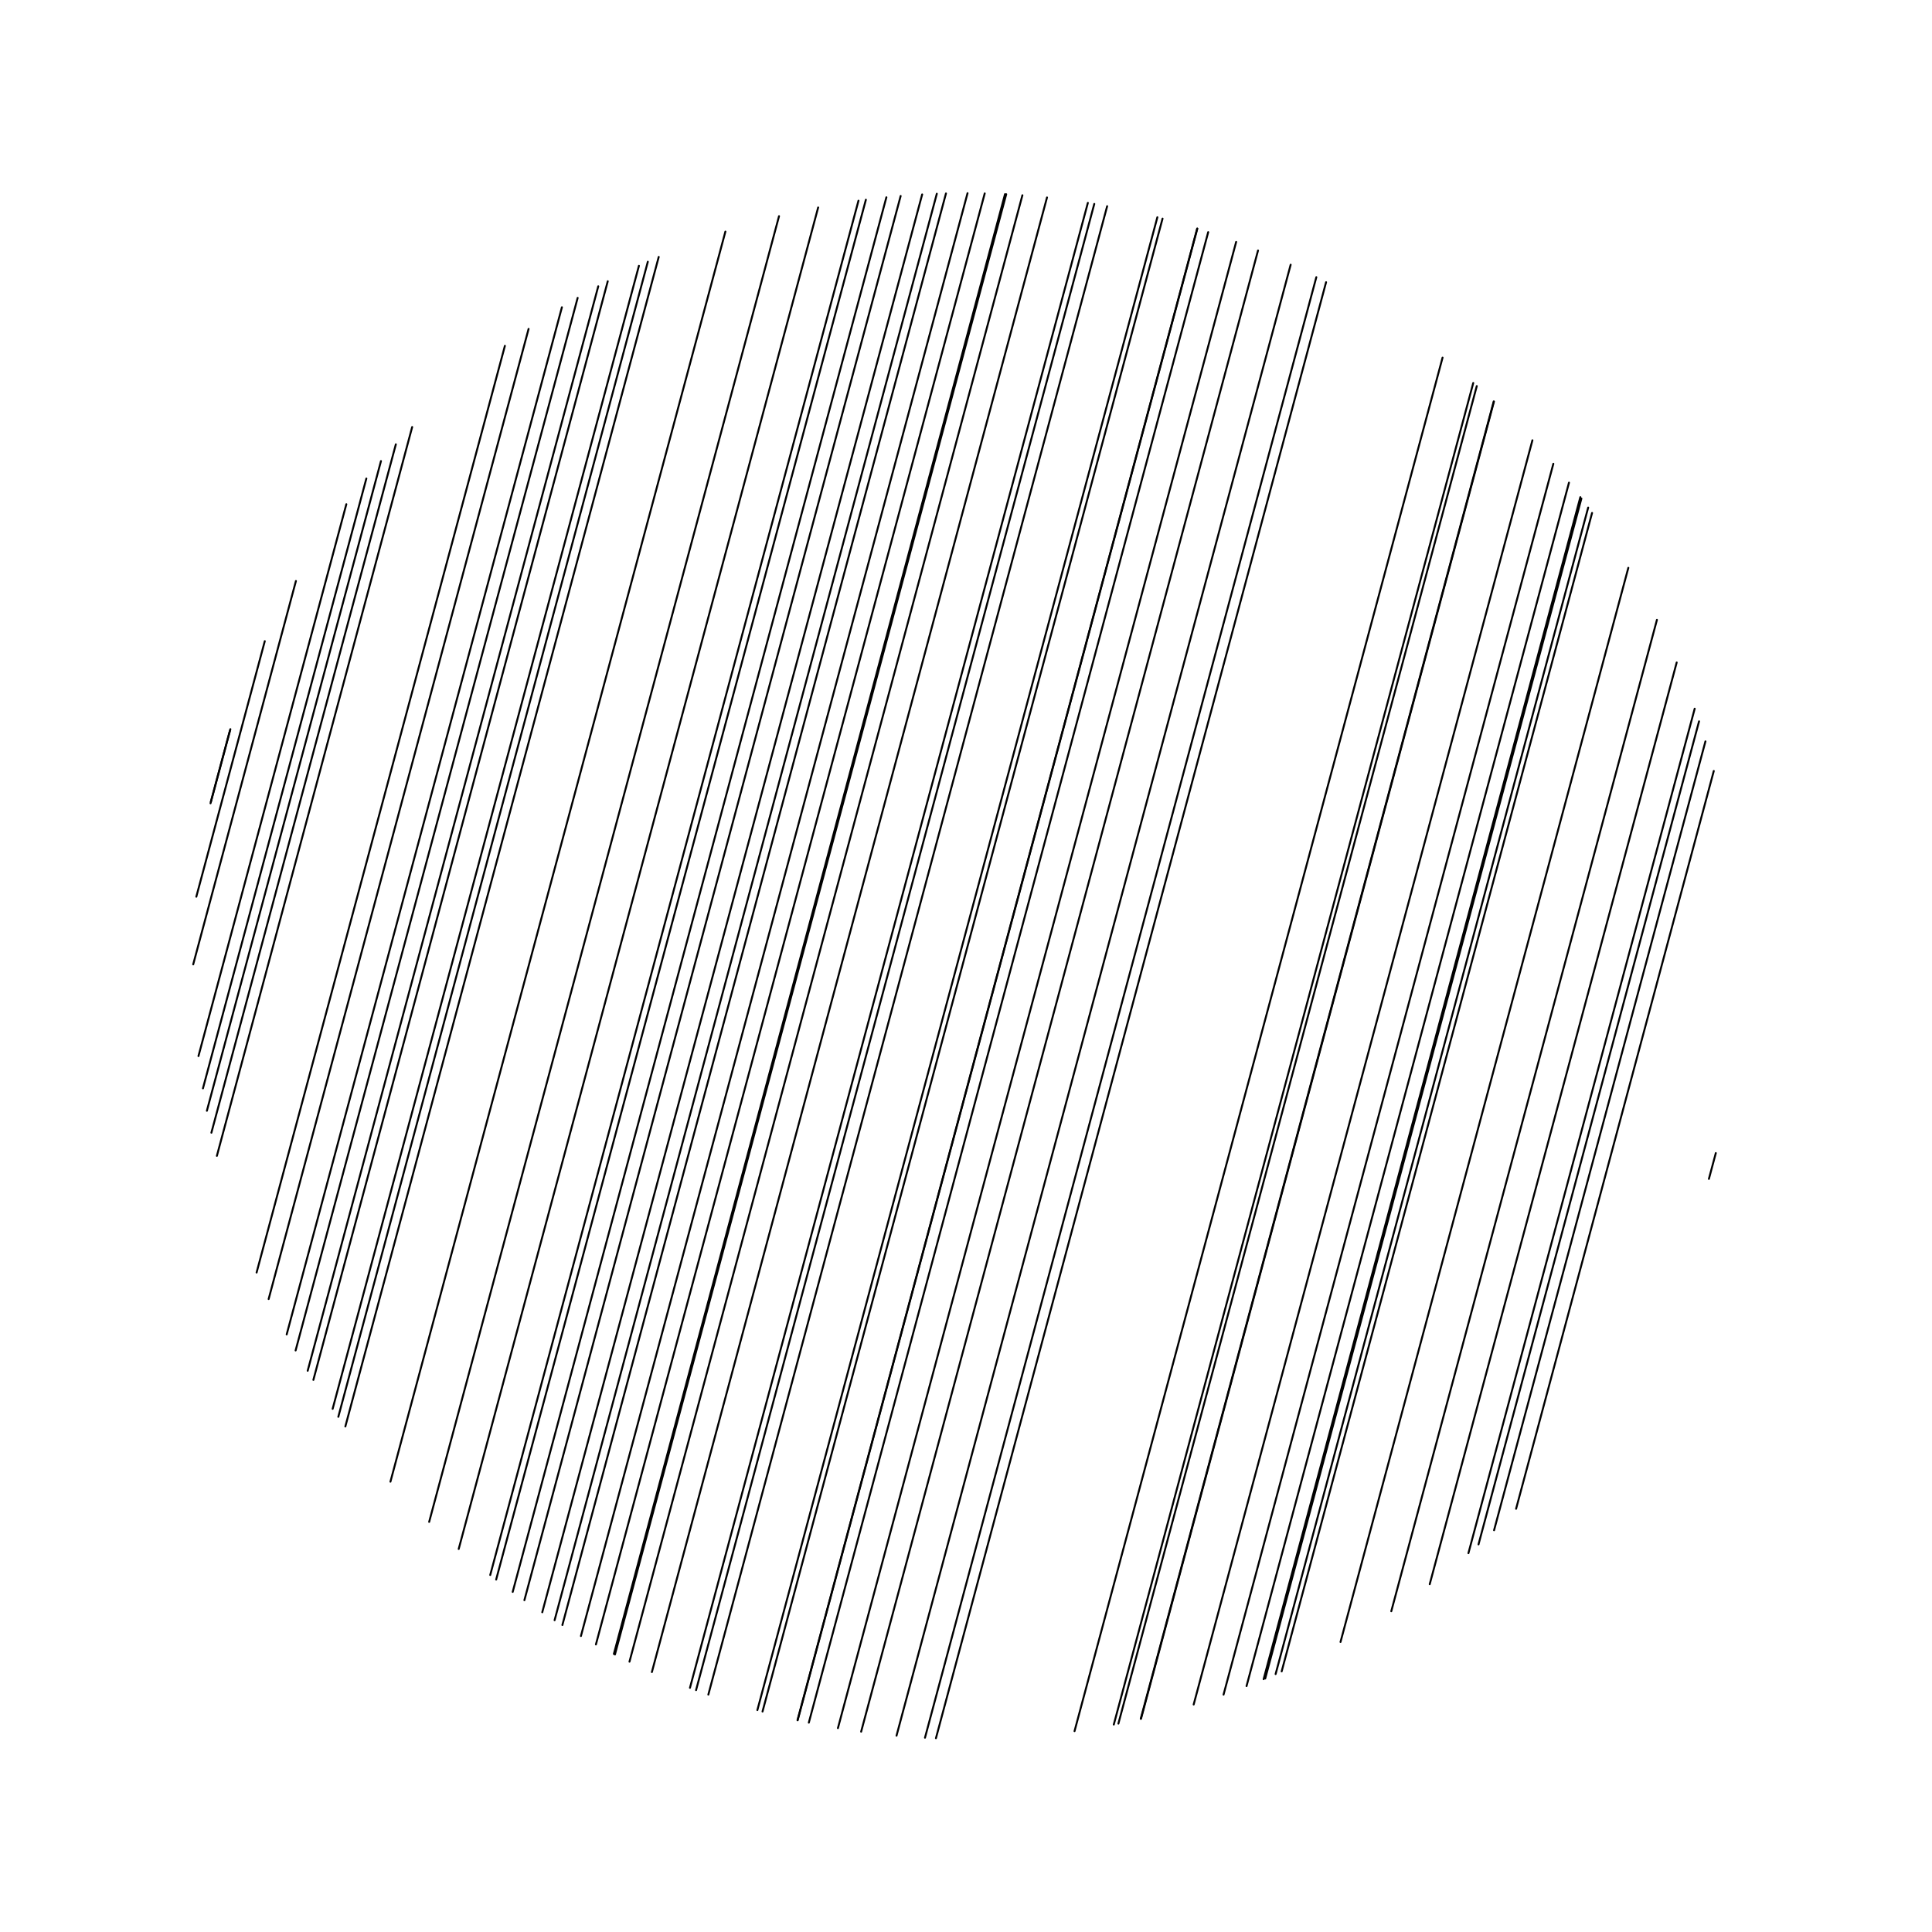
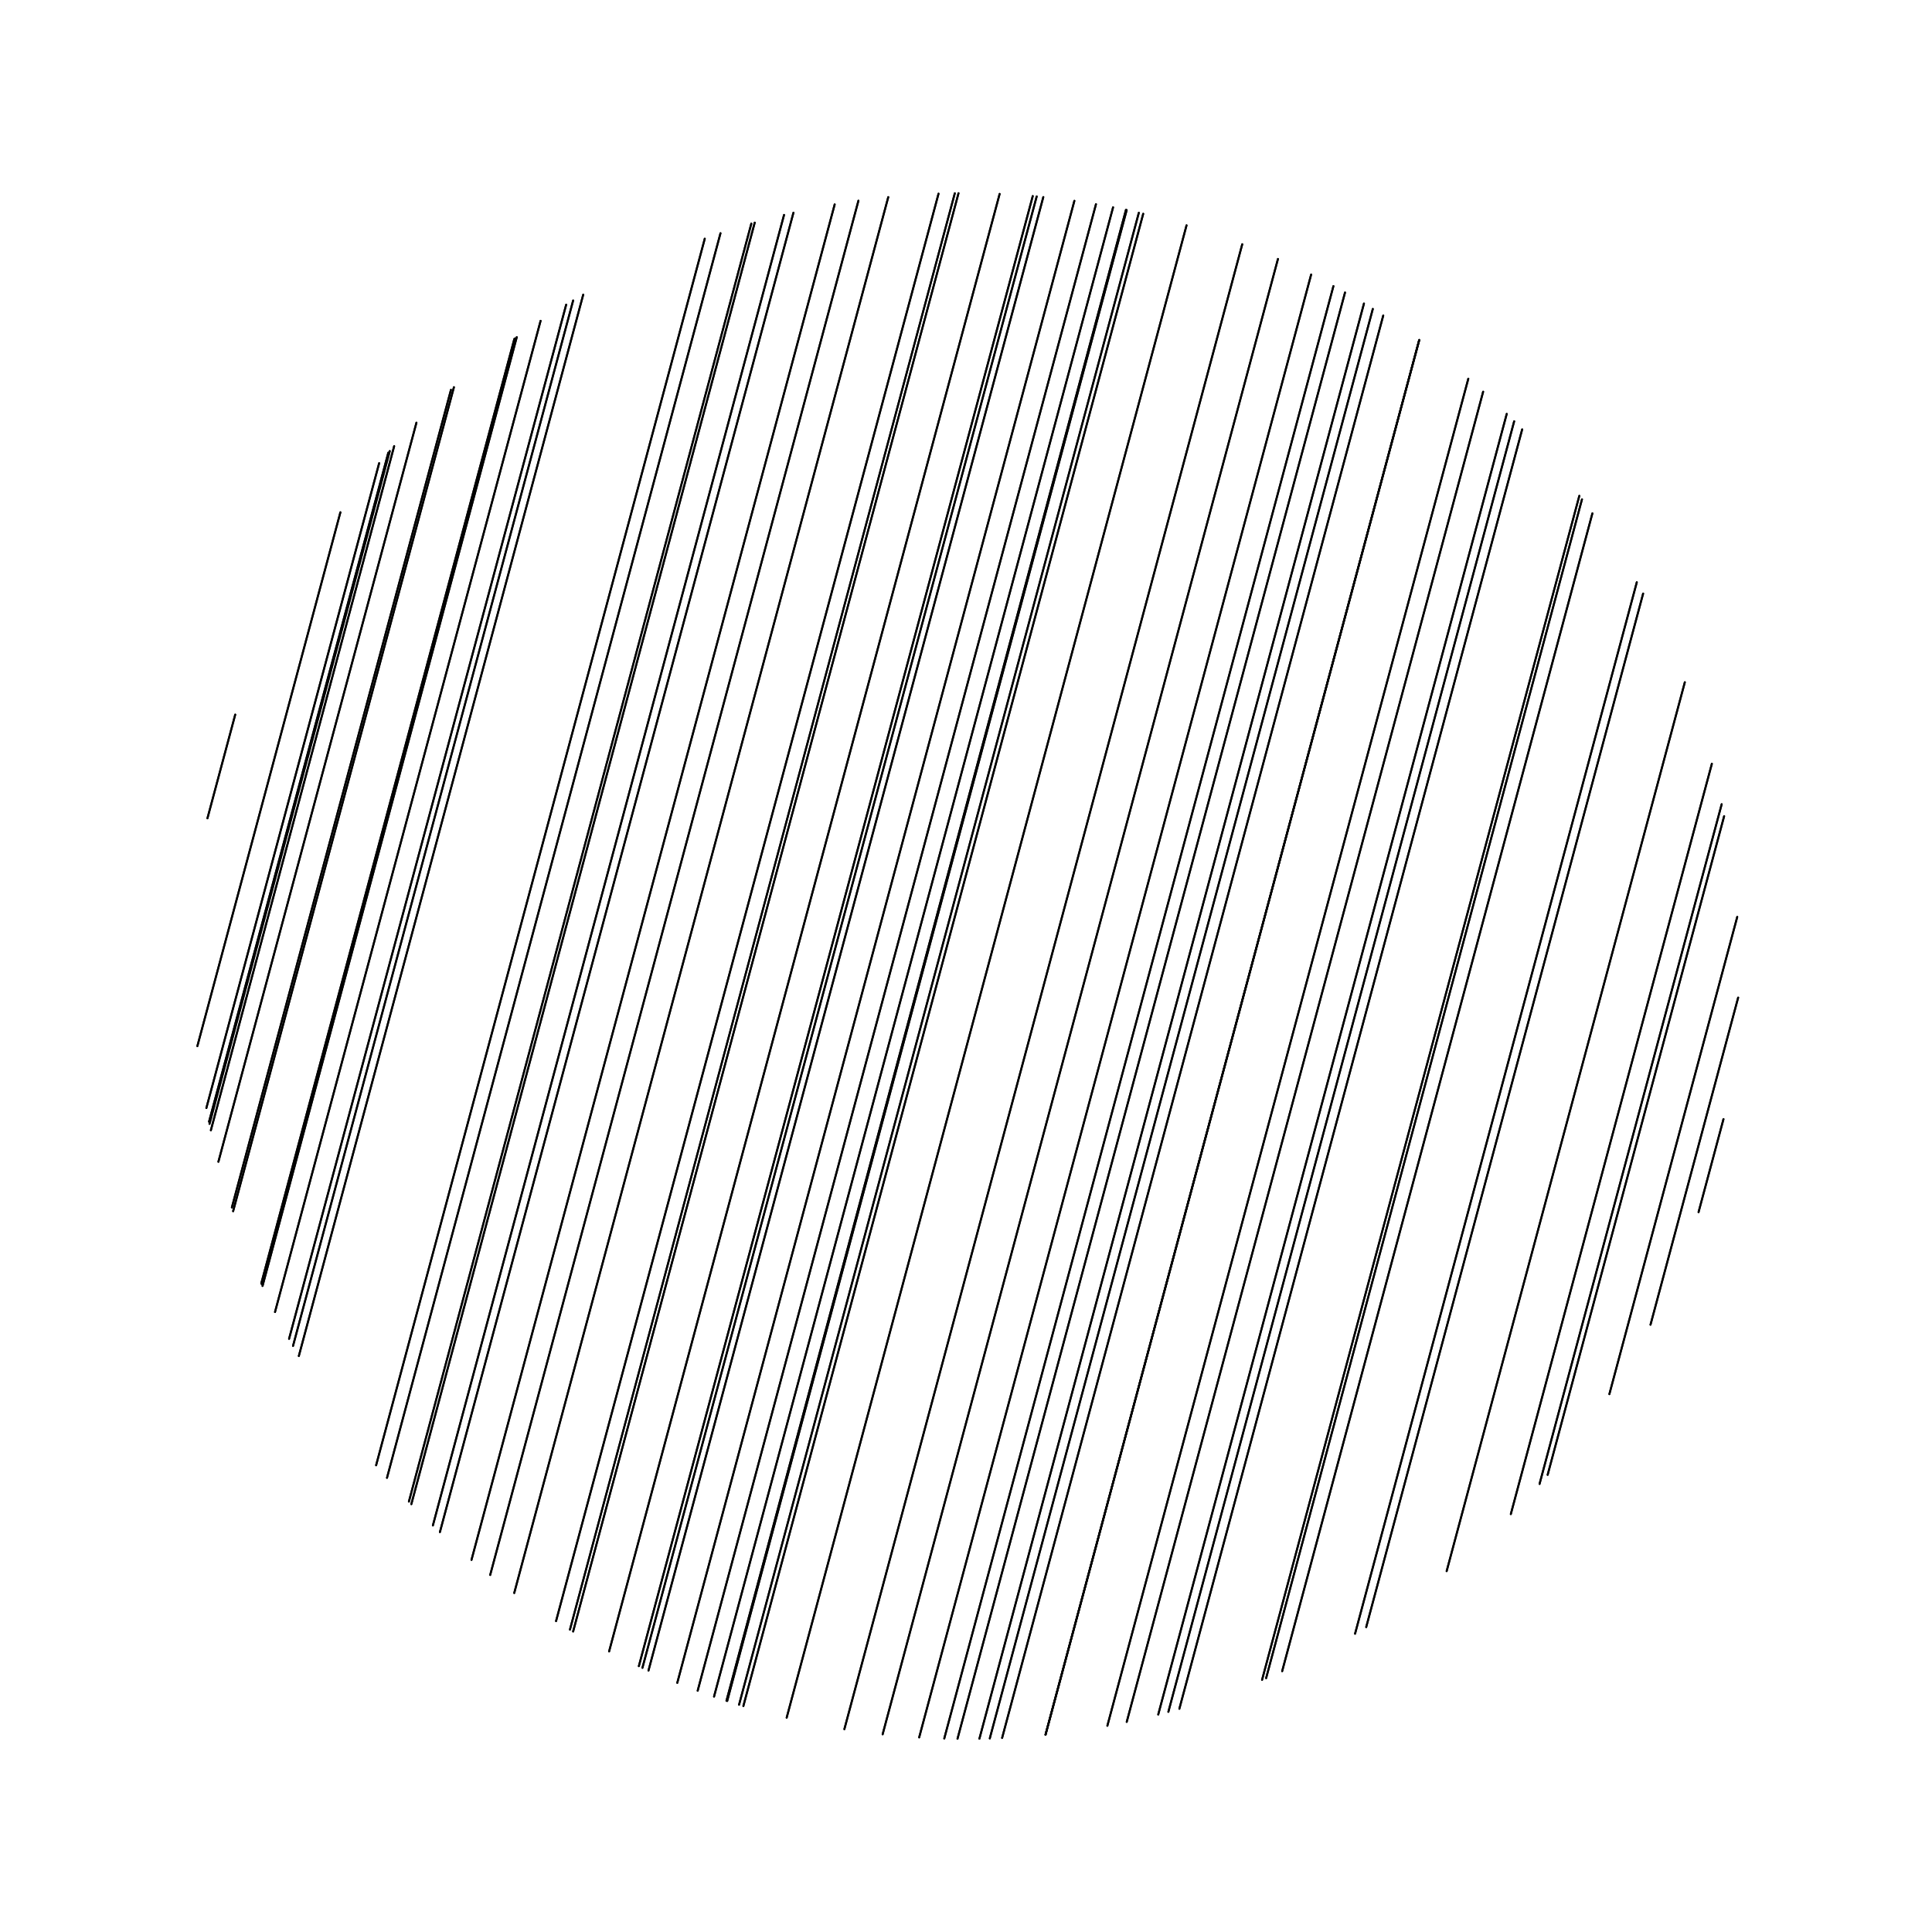
<svg xmlns="http://www.w3.org/2000/svg" style="fill-opacity:1; color-rendering:auto; color-interpolation:auto; text-rendering:auto; stroke:black; stroke-linecap:square; stroke-miterlimit:10; shape-rendering:auto; stroke-opacity:1; fill:black; stroke-dasharray:none; font-weight:normal; stroke-width:1; font-family:'Dialog'; font-style:normal; stroke-linejoin:miter; font-size:12px; stroke-dashoffset:0; image-rendering:auto;" width="1000" height="1000">
  <defs id="genericDefs" />
  <g>
    <g style="stroke-linecap:round; fill:white; stroke:white;">
      <rect x="0" width="1000" height="1000" y="0" style="stroke:none;" />
    </g>
    <g style="stroke-linecap:round;">
-       <line y2="300.723" style="fill:none;" x1="100.001" x2="153.173" y1="499.166" />
-       <line y2="221.022" style="fill:none;" x1="112.26" x2="213.345" y1="598.274" />
-       <line y2="247.67" style="fill:none;" x1="105.047" x2="189.63" y1="563.339" />
-       <line y2="378.153" style="fill:none;" x1="109.13" x2="119.01" y1="415.027" />
-       <line y2="377.416" style="fill:none;" x1="108.966" x2="119.247" y1="415.784" />
-       <line y2="154.173" style="fill:none;" x1="153.009" x2="298.993" y1="698.991" />
-       <line y2="331.863" style="fill:none;" x1="101.611" x2="137.054" y1="464.138" />
-       <line y2="135.476" style="fill:none;" x1="175.114" x2="335.312" y1="733.343" />
-       <line y2="229.981" style="fill:none;" x1="109.418" x2="204.891" y1="586.289" />
-       <line y2="179.002" style="fill:none;" x1="132.812" x2="261.336" y1="658.66" />
-       <line y2="137.594" style="fill:none;" x1="172.18" x2="330.702" y1="729.204" />
-       <line y2="238.643" style="fill:none;" x1="107.082" x2="197.192" y1="574.938" />
-       <line y2="260.986" style="fill:none;" x1="102.727" x2="179.263" y1="546.624" />
-       <line y2="102.129" style="fill:none;" x1="265.375" x2="458.789" y1="823.962" />
-       <line y2="103.37" style="fill:none;" x1="256.811" x2="448.183" y1="817.583" />
-       <line y2="170.239" style="fill:none;" x1="139.05" x2="273.598" y1="672.38" />
-       <line y2="132.978" style="fill:none;" x1="178.753" x2="340.956" y1="738.328" />
-       <line y2="111.883" style="fill:none;" x1="222.133" x2="403.226" y1="787.732" />
-       <line y2="107.388" style="fill:none;" x1="237.424" x2="423.478" y1="801.751" />
-       <line y2="159.041" style="fill:none;" x1="148.385" x2="290.843" y1="690.701" />
-       <line y2="100.117" style="fill:none;" x1="308.45" x2="509.69" y1="851.153" />
-       <line y2="148.19" style="fill:none;" x1="159.255" x2="309.658" y1="709.505" />
-       <line y2="103.891" style="fill:none;" x1="253.747" x2="444.345" y1="815.213" />
-       <line y2="101.433" style="fill:none;" x1="271.425" x2="466.178" y1="828.259" />
-       <line y2="145.574" style="fill:none;" x1="162.205" x2="314.575" y1="714.229" />
-       <line y2="100.285" style="fill:none;" x1="287.06" x2="484.894" y1="838.61" />
-       <line y2="100.51" style="fill:none;" x1="317.742" x2="520.192" y1="856.065" />
-       <line y2="120.153" style="fill:none;" x1="418.646" x2="625.365" y1="891.639" />
-       <line y2="100.542" style="fill:none;" x1="318.301" x2="520.819" y1="856.35" />
-       <line y2="102.204" style="fill:none;" x1="337.413" x2="541.929" y1="865.466" />
-       <line y2="119.881" style="fill:none;" x1="202.088" x2="375.462" y1="766.924" />
-       <line y2="105.004" style="fill:none;" x1="357.125" x2="563.074" y1="873.613" />
-       <line y2="100.644" style="fill:none;" x1="280.674" x2="477.313" y1="834.509" />
-       <line y2="100.134" style="fill:none;" x1="291.089" x2="489.633" y1="841.111" />
-       <line y2="112.458" style="fill:none;" x1="392.011" x2="599.052" y1="885.147" />
-       <line y2="137.012" style="fill:none;" x1="464.038" x2="668.046" y1="898.38" />
-       <line y2="105.55" style="fill:none;" x1="360.281" x2="566.402" y1="874.805" />
-       <line y2="100.001" style="fill:none;" x1="300.689" x2="500.795" y1="846.807" />
-       <line y2="101.067" style="fill:none;" x1="325.817" x2="529.196" y1="860.084" />
-       <line y2="118.317" style="fill:none;" x1="412.786" x2="619.659" y1="890.376" />
-       <line y2="146.073" style="fill:none;" x1="484.441" x2="686.375" y1="899.697" />
-       <line y2="207.785" style="fill:none;" x1="590.447" x2="773.149" y1="889.64" />
-       <line y2="125.236" style="fill:none;" x1="433.712" x2="639.827" y1="894.469" />
-       <line y2="118.34" style="fill:none;" x1="412.86" x2="619.731" y1="890.393" />
-       <line y2="227.886" style="fill:none;" x1="617.844" x2="793.179" y1="882.247" />
-       <line y2="106.729" style="fill:none;" x1="366.639" x2="573.063" y1="877.114" />
-       <line y2="249.821" style="fill:none;" x1="645.203" x2="812.107" y1="872.715" />
-       <line y2="199.829" style="fill:none;" x1="578.876" x2="764.381" y1="892.146" />
-       <line y2="262.735" style="fill:none;" x1="660.256" x2="822.033" y1="866.494" />
-       <line y2="113.153" style="fill:none;" x1="394.679" x2="601.732" y1="885.885" />
-       <line y2="129.657" style="fill:none;" x1="445.728" x2="651.15" y1="896.301" />
-       <line y2="143.463" style="fill:none;" x1="478.771" x2="681.333" y1="899.436" />
-       <line y2="207.889" style="fill:none;" x1="590.594" x2="773.26" y1="889.606" />
-       <line y2="185.111" style="fill:none;" x1="556.176" x2="746.667" y1="896.036" />
-       <line y2="257.335" style="fill:none;" x1="654.05" x2="817.984" y1="869.146" />
-       <line y2="258.048" style="fill:none;" x1="654.877" x2="818.527" y1="868.8" />
-       <line y2="240.046" style="fill:none;" x1="633.306" x2="804.013" y1="877.133" />
-       <line y2="265.5" style="fill:none;" x1="663.388" x2="824.052" y1="865.109" />
-       <line y2="342.894" style="fill:none;" x1="740.019" x2="867.855" y1="819.986" />
-       <line y2="198.229" style="fill:none;" x1="576.493" x2="762.553" y1="892.618" />
-       <line y2="293.908" style="fill:none;" x1="693.846" x2="842.821" y1="849.891" />
-       <line y2="320.826" style="fill:none;" x1="720.127" x2="857.626" y1="833.982" />
-       <line y2="399.053" style="fill:none;" x1="784.724" x2="887.053" y1="780.949" />
-       <line y2="373.366" style="fill:none;" x1="765.275" x2="879.426" y1="799.381" />
-       <line y2="366.809" style="fill:none;" x1="760.047" x2="877.174" y1="803.934" />
-       <line y2="383.743" style="fill:none;" x1="773.328" x2="882.733" y1="792.048" />
-       <line y2="596.829" style="fill:none;" x1="884.522" x2="888.103" y1="610.196" />
+       <path style="fill:none;" d="M107.373 423.553 L121.752 369.891" />
+       <line y2="369.891" style="fill:none;" x1="107.373" x2="121.752" y1="423.553" />
+       <path style="fill:none;" d="M113.045 601.322 L215.548 218.776" />
+       <line y2="218.776" style="fill:none;" x1="113.045" x2="215.548" y1="601.322" />
+       <path style="fill:none;" d="M102.156 541.471 L176.192 265.163" />
+       <line y2="265.163" style="fill:none;" x1="102.156" x2="176.192" y1="541.471" />
+       <path style="fill:none;" d="M108.203 580.59 L200.988 234.308" />
+       <line y2="234.308" style="fill:none;" x1="108.203" x2="200.988" y1="580.59" />
+       <path style="fill:none;" d="M135.43 664.586 L266.566 175.179" />
+       <line y2="175.179" style="fill:none;" x1="135.43" x2="266.566" y1="664.586" />
+       <path style="fill:none;" d="M106.814 573.515 L196.248 239.741" />
+       <line y2="239.741" style="fill:none;" x1="106.814" x2="196.248" y1="573.515" />
+       <path style="fill:none;" d="M149.625 692.97 L293.051 157.696" />
+       <line y2="157.696" style="fill:none;" x1="149.625" x2="293.051" y1="692.97" />
+       <path style="fill:none;" d="M109.142 585.028 L204.02 230.935" />
+       <line y2="230.935" style="fill:none;" x1="109.142" x2="204.02" y1="585.028" />
+       <path style="fill:none;" d="M142.34 679.107 L279.81 166.059" />
+       <line y2="166.059" style="fill:none;" x1="142.34" x2="279.81" y1="679.107" />
+       <path style="fill:none;" d="M211.643 777.219 L388.885 115.743" />
+       <line y2="115.743" style="fill:none;" x1="211.643" x2="388.885" y1="777.219" />
+       <path style="fill:none;" d="M108.431 581.693 L201.738 233.468" />
+       <line y2="233.468" style="fill:none;" x1="108.431" x2="201.738" y1="581.693" />
+       <path style="fill:none;" d="M120.669 626.917 L234.948 200.421" />
+       <line y2="200.421" style="fill:none;" x1="120.669" x2="234.948" y1="626.917" />
+       <path style="fill:none;" d="M200.307 764.923 L372.92 120.724" />
+       <line y2="120.724" style="fill:none;" x1="200.307" x2="372.92" y1="764.923" />
+       <path style="fill:none;" d="M120.022 624.966 L233.412 201.787" />
+       <line y2="201.787" style="fill:none;" x1="120.022" x2="233.412" y1="624.966" />
+       <path style="fill:none;" d="M212.916 778.537 L390.647 115.238" />
+       <line y2="115.238" style="fill:none;" x1="212.916" x2="390.647" y1="778.537" />
+       <path style="fill:none;" d="M227.7 793.007 L410.685 110.099" />
+       <line y2="110.099" style="fill:none;" x1="227.7" x2="410.685" y1="793.007" />
+       <path style="fill:none;" d="M266.168 824.534 L459.762 102.029" />
+       <line y2="102.029" style="fill:none;" x1="266.168" x2="459.762" y1="824.534" />
+       <path style="fill:none;" d="M151.671 696.639 L296.658 155.541" />
+       <line y2="155.541" style="fill:none;" x1="151.671" x2="296.658" y1="696.639" />
+       <path style="fill:none;" d="M135.257 664.203 L266.225 175.424" />
+       <line y2="175.424" style="fill:none;" x1="135.257" x2="266.225" y1="664.203" />
+       <path style="fill:none;" d="M135.89 665.602 L267.473 174.53" />
+       <line y2="174.53" style="fill:none;" x1="135.89" x2="267.473" y1="665.602" />
+       <path style="fill:none;" d="M194.677 758.414 L364.789 123.546" />
+       <line y2="123.546" style="fill:none;" x1="194.677" x2="364.789" y1="758.414" />
+       <path style="fill:none;" d="M154.676 701.869 L301.875 152.514" />
+       <line y2="152.514" style="fill:none;" x1="154.676" x2="301.875" y1="701.869" />
+       <path style="fill:none;" d="M330.669 862.391 L534.551 101.495" />
+       <line y2="101.495" style="fill:none;" x1="330.669" x2="534.551" y1="862.391" />
+       <path style="fill:none;" d="M335.656 864.679 L540.014 102.006" />
+       <line y2="102.006" style="fill:none;" x1="335.656" x2="540.014" y1="864.679" />
+       <path style="fill:none;" d="M287.813 839.082 L485.782 100.253" />
+       <line y2="100.253" style="fill:none;" x1="287.813" x2="485.782" y1="839.082" />
+       <path style="fill:none;" d="M244.045 807.388 L432.031 105.817" />
+       <line y2="105.817" style="fill:none;" x1="244.045" x2="432.031" y1="807.388" />
+       <path style="fill:none;" d="M361.114 875.114 L567.278 105.698" />
+       <line y2="105.698" style="fill:none;" x1="361.114" x2="567.278" y1="875.114" />
+       <path style="fill:none;" d="M253.725 815.196 L444.317 103.895" />
+       <line y2="103.895" style="fill:none;" x1="253.725" x2="444.317" y1="815.196" />
+       <path style="fill:none;" d="M376.399 880.424 L583.17 108.742" />
+       <line y2="108.742" style="fill:none;" x1="376.399" x2="583.17" y1="880.424" />
+       <path style="fill:none;" d="M384.766 883.042 L591.725 110.659" />
+       <line y2="110.659" style="fill:none;" x1="384.766" x2="591.725" y1="883.042" />
+       <path style="fill:none;" d="M350.56 871.036 L556.099 103.954" />
+       <line y2="103.954" style="fill:none;" x1="350.56" x2="556.099" y1="871.036" />
+       <path style="fill:none;" d="M332.526 863.253 L536.59 101.677" />
+       <line y2="101.677" style="fill:none;" x1="332.526" x2="536.59" y1="863.253" />
+       <path style="fill:none;" d="M224.06 789.581 L405.82 111.246" />
+       <line y2="111.246" style="fill:none;" x1="224.06" x2="405.82" y1="789.581" />
+       <path style="fill:none;" d="M475.766 899.265 L678.645 142.109" />
+       <line y2="142.109" style="fill:none;" x1="475.766" x2="678.645" y1="899.265" />
+       <path style="fill:none;" d="M369.584 878.142 L576.127 107.311" />
+       <line y2="107.311" style="fill:none;" x1="369.584" x2="576.127" y1="878.142" />
+       <path style="fill:none;" d="M376.019 880.301 L582.779 108.659" />
+       <line y2="108.659" style="fill:none;" x1="376.019" x2="582.779" y1="880.301" />
+       <path style="fill:none;" d="M456.852 897.666 L661.466 134.037" />
+       <line y2="134.037" style="fill:none;" x1="456.852" x2="661.466" y1="897.666" />
+       <path style="fill:none;" d="M296.653 844.456 L496.125 100.019" />
+       <line y2="100.019" style="fill:none;" x1="296.653" x2="496.125" y1="844.456" />
+       <path style="fill:none;" d="M295.008 843.48 L494.211 100.042" />
+       <line y2="100.042" style="fill:none;" x1="295.008" x2="494.211" y1="843.48" />
+       <path style="fill:none;" d="M315.268 854.787 L517.411 100.379" />
+       <line y2="100.379" style="fill:none;" x1="315.268" x2="517.411" y1="854.787" />
+       <path style="fill:none;" d="M382.538 882.365 L589.457 110.132" />
+       <line y2="110.132" style="fill:none;" x1="382.538" x2="589.457" y1="882.365" />
+       <path style="fill:none;" d="M437.045 895.015 L642.986 126.43" />
+       <line y2="126.43" style="fill:none;" x1="437.045" x2="642.986" y1="895.015" />
+       <path style="fill:none;" d="M488.748 899.842 L690.176 148.101" />
+       <line y2="148.101" style="fill:none;" x1="488.748" x2="690.176" y1="899.842" />
+       <path style="fill:none;" d="M541.144 897.878 L734.571 175.999" />
+       <line y2="175.999" style="fill:none;" x1="541.144" x2="734.571" y1="897.878" />
+       <path style="fill:none;" d="M599.5 887.427 L779.883 214.228" />
+       <line y2="214.228" style="fill:none;" x1="599.5" x2="779.883" y1="887.427" />
+       <path style="fill:none;" d="M518.69 899.563 L715.967 163.313" />
+       <line y2="163.313" style="fill:none;" x1="518.69" x2="715.967" y1="899.563" />
+       <path style="fill:none;" d="M407.175 889.08 L614.151 116.634" />
+       <line y2="116.634" style="fill:none;" x1="407.175" x2="614.151" y1="889.08" />
+       <path style="fill:none;" d="M495.603 899.976 L696.18 151.412" />
+       <line y2="151.412" style="fill:none;" x1="495.603" x2="696.18" y1="899.976" />
+       <path style="fill:none;" d="M506.945 899.94 L705.985 157.115" />
+       <line y2="157.115" style="fill:none;" x1="506.945" x2="705.985" y1="899.94" />
+       <path style="fill:none;" d="M573.174 893.25 L759.995 196.022" />
+       <line y2="196.022" style="fill:none;" x1="573.174" x2="759.995" y1="893.25" />
+       <path style="fill:none;" d="M604.747 886.042 L783.734 218.052" />
+       <line y2="218.052" style="fill:none;" x1="604.747" x2="783.734" y1="886.042" />
+       <path style="fill:none;" d="M655.347 868.602 L818.835 258.455" />
+       <line y2="258.455" style="fill:none;" x1="655.347" x2="818.835" y1="868.602" />
+       <path style="fill:none;" d="M541.18 897.875 L734.6 176.02" />
+       <line y2="176.02" style="fill:none;" x1="541.18" x2="734.6" y1="897.875" />
+       <path style="fill:none;" d="M583.191 891.253 L767.672 202.76" />
+       <line y2="202.76" style="fill:none;" x1="583.191" x2="767.672" y1="891.253" />
+       <path style="fill:none;" d="M610.438 884.452 L787.868 222.274" />
+       <line y2="222.274" style="fill:none;" x1="610.438" x2="787.868" y1="884.452" />
+       <path style="fill:none;" d="M653.247 869.48 L817.456 256.645" />
+       <line y2="256.645" style="fill:none;" x1="653.247" x2="817.456" y1="869.48" />
+       <path style="fill:none;" d="M512.309 899.811 L710.565 159.908" />
+       <line y2="159.908" style="fill:none;" x1="512.309" x2="710.565" y1="899.811" />
+       <path style="fill:none;" d="M701.379 845.61 L847.205 301.383" />
+       <line y2="301.383" style="fill:none;" x1="701.379" x2="847.205" y1="845.61" />
+       <path style="fill:none;" d="M663.648 864.992 L824.219 265.731" />
+       <line y2="265.731" style="fill:none;" x1="663.648" x2="824.219" y1="864.992" />
+       <path style="fill:none;" d="M707.144 842.186 L850.485 307.231" />
+       <line y2="307.231" style="fill:none;" x1="707.144" x2="850.485" y1="842.186" />
+       <path style="fill:none;" d="M781.998 783.685 L886.06 395.32" />
+       <line y2="395.32" style="fill:none;" x1="781.998" x2="886.06" y1="783.685" />
+       <path style="fill:none;" d="M796.872 768.08 L891.139 416.272" />
+       <line y2="416.272" style="fill:none;" x1="796.872" x2="891.139" y1="768.08" />
+       <path style="fill:none;" d="M748.782 813.221 L872.062 353.134" />
+       <line y2="353.134" style="fill:none;" x1="748.782" x2="872.062" y1="813.221" />
+       <path style="fill:none;" d="M801.06 763.368 L892.41 422.447" />
+       <line y2="422.447" style="fill:none;" x1="801.06" x2="892.41" y1="763.368" />
+       <path style="fill:none;" d="M833.009 721.597 L899.192 474.596" />
+       <line y2="474.596" style="fill:none;" x1="833.009" x2="899.192" y1="721.597" />
+       <path style="fill:none;" d="M879.17 627.396 L892.069 579.256" />
+       <line y2="579.256" style="fill:none;" x1="879.17" x2="892.069" y1="627.396" />
+       <path style="fill:none;" d="M854.302 685.662 L899.665 516.362" />
+       <line y2="516.362" style="fill:none;" x1="854.302" x2="899.665" y1="685.662" />
    </g>
  </g>
</svg>
